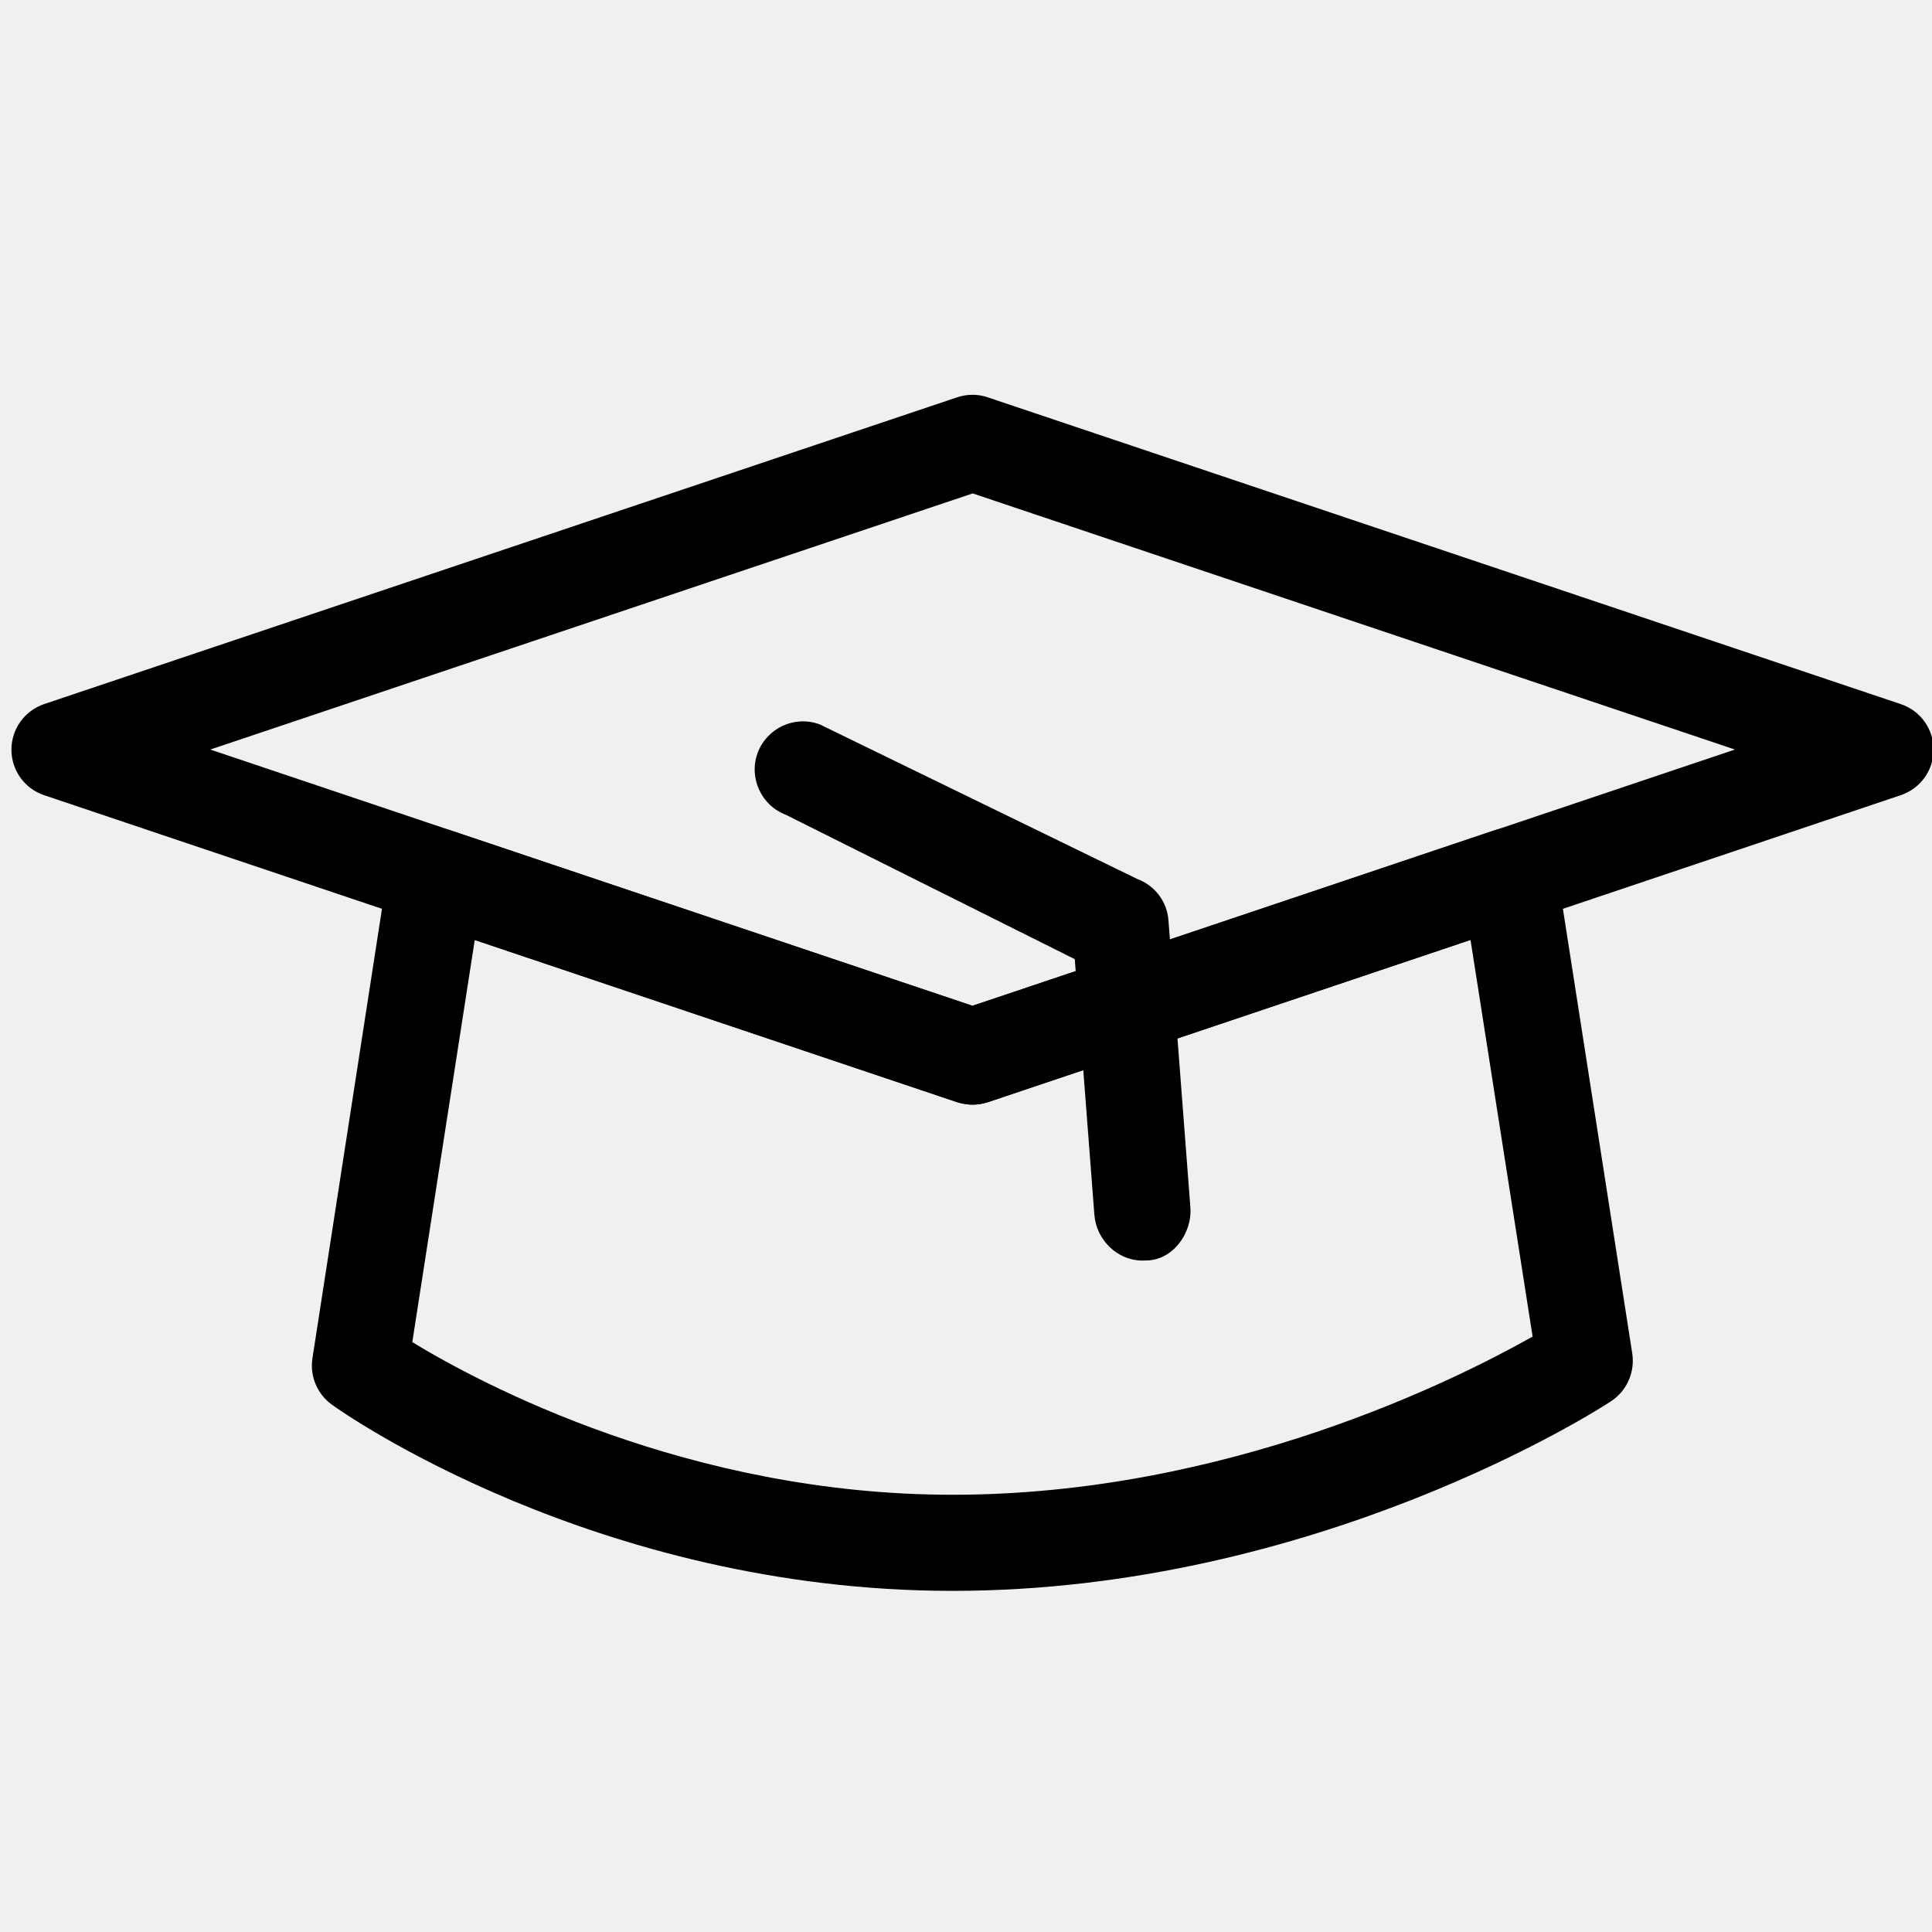
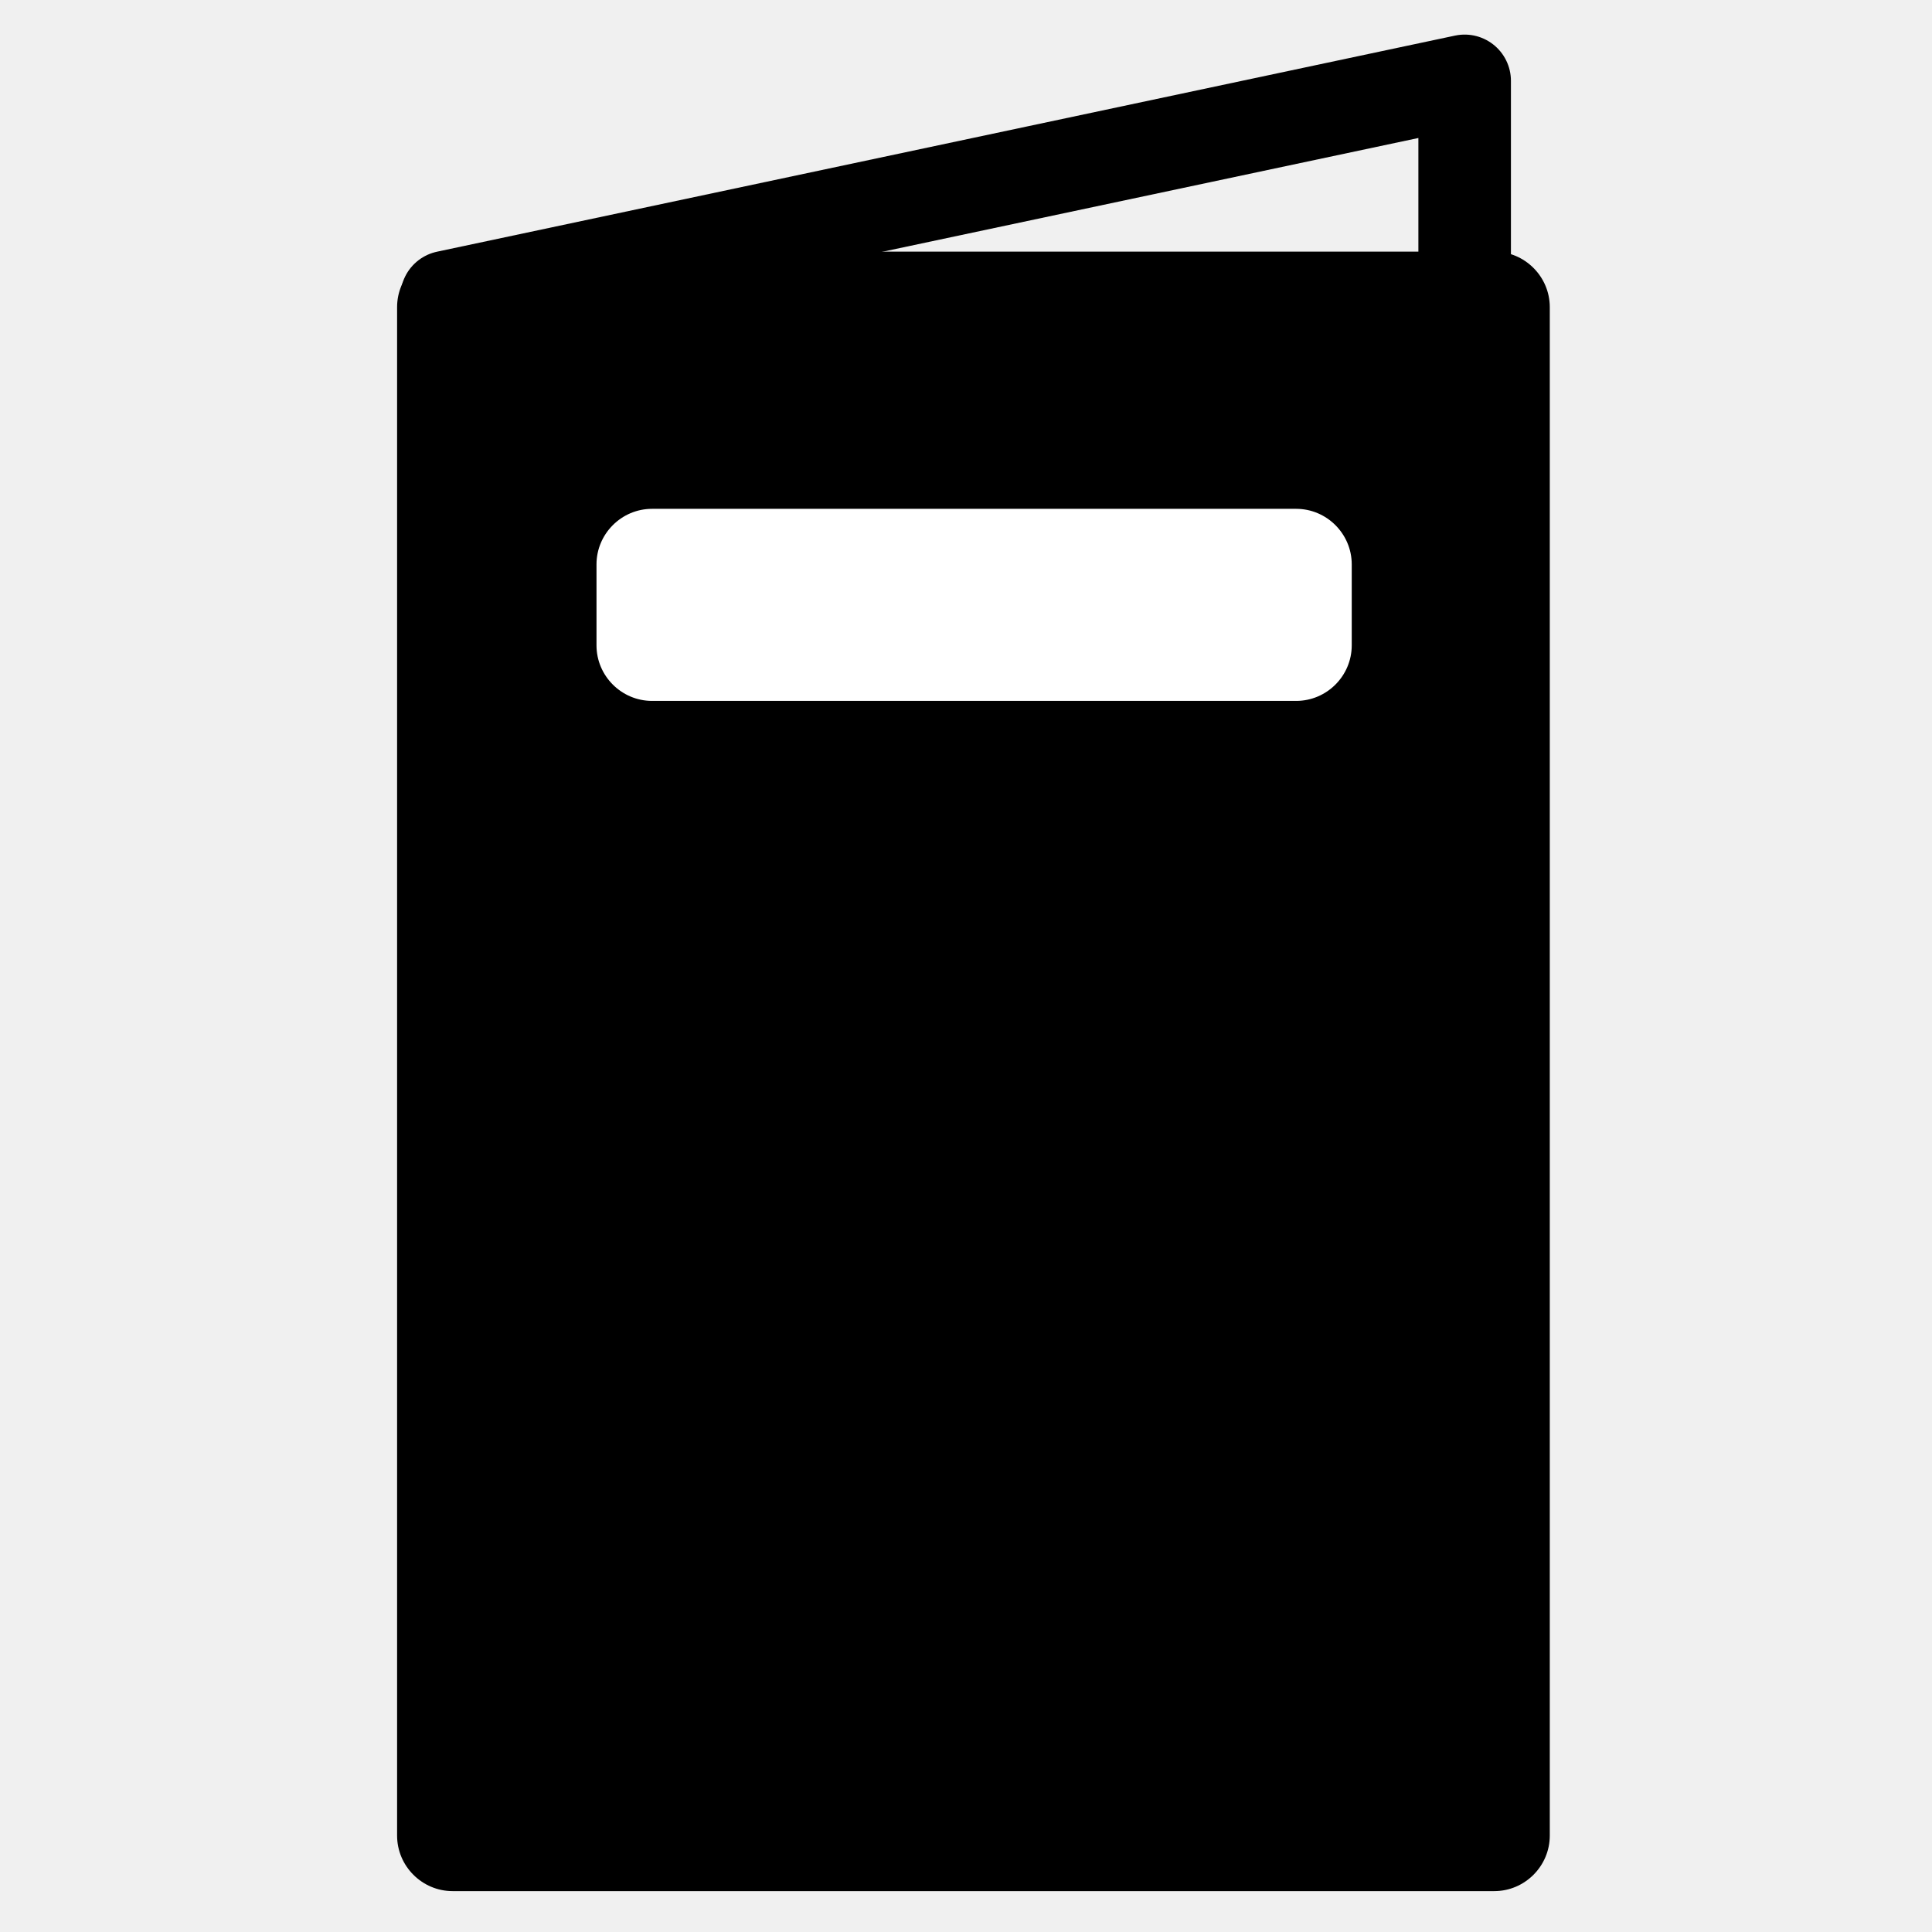
<svg xmlns="http://www.w3.org/2000/svg" version="1.1" id="Calque_1" x="0px" y="0px" width="27.129px" height="27.129px" viewBox="8.269 4.582 27.129 27.129" enable-background="new 8.269 4.582 27.129 27.129" xml:space="preserve">
  <defs id="defs3327" />
-   <g transform="matrix(1.349523,0,0,1.349523,0.07869421,0.07878055)" id="g6485">
-     <g id="g6487">
-       <path d="M 15.98,19.89 C 12.277,19.89 9.634,18.035 9.523,17.953 9.37,17.843 9.291,17.656 9.32,17.47 l 0.788,-5.094 c 0.022,-0.146 0.108,-0.274 0.234,-0.351 0.126,-0.079 0.278,-0.095 0.419,-0.047 l 5.425,1.824 5.427,-1.824 c 0.141,-0.047 0.293,-0.03 0.42,0.046 0.125,0.077 0.211,0.205 0.233,0.351 l 0.787,5.046 c 0.029,0.194 -0.057,0.389 -0.221,0.496 -0.121,0.081 -3.061,1.973 -6.852,1.973 z m -5.621,-2.588 c 0.714,0.434 2.872,1.588 5.622,1.588 2.865,0 5.25,-1.203 6.035,-1.646 l -0.646,-4.127 -5.021,1.688 c -0.104,0.034 -0.216,0.034 -0.318,0 l -5.022,-1.688 -0.65,4.185 z" id="path6489" />
-     </g>
-     <g id="g6491">
-       <path d="m 16.188,14.831 c -0.055,0 -0.106,-0.01 -0.16,-0.025 l -9.5,-3.195 c -0.203,-0.068 -0.34,-0.259 -0.34,-0.474 0,-0.215 0.137,-0.405 0.34,-0.474 l 9.5,-3.192 c 0.104,-0.035 0.216,-0.035 0.318,0 l 9.5,3.192 c 0.205,0.068 0.342,0.259 0.342,0.474 0,0.215 -0.137,0.405 -0.342,0.474 l -9.5,3.195 c -0.05,0.015 -0.105,0.025 -0.158,0.025 z M 8.257,11.136 16.19,13.803 24.121,11.136 16.19,8.471 8.257,11.136 z" id="path6493" />
-     </g>
-     <g id="g6495">
-       <path d="m 17.954,16.453 c -0.259,0 -0.479,-0.216 -0.498,-0.478 l -0.204,-2.658 -3.006,-1.502 c -0.258,-0.098 -0.389,-0.388 -0.293,-0.646 0.098,-0.259 0.386,-0.391 0.645,-0.295 l 3.305,1.609 c 0.183,0.068 0.31,0.236 0.324,0.431 l 0.228,2.985 c 0.021,0.273 -0.187,0.553 -0.461,0.553 -0.015,10e-4 -0.027,10e-4 -0.04,10e-4 z" id="path6497" />
-     </g>
-   </g>
+   <path d="m 29.251,31.137 -14.626,0 c -0.429,0 -0.78,-0.351 -0.78,-0.78 l 0,-21.462 c 0,-0.429 0.351,-0.78 0.78,-0.78 l 14.626,0 c 0.429,0 0.78,0.351 0.78,0.78 l 0,21.462 c 0,0.429 -0.351,0.78 -0.78,0.78 z" id="path7" />
+   <polyline class="st0" points="188.3,264.7 408.3,218 408.3,262.9 " id="polyline9" transform="matrix(0.06497745,0,0,0.06497745,2.305346,-8.447592)" style="fill:none;stroke:#000000;stroke-width:20;stroke-linecap:round;stroke-linejoin:round;stroke-miterlimit:10" />
+   <path class="st1" d="m 26.47,14.424 -9.045,0 c -0.429,0 -0.78,-0.351 -0.78,-0.78 l 0,-1.137 c 0,-0.429 0.351,-0.78 0.78,-0.78 l 9.045,0 c 0.429,0 0.78,0.351 0.78,0.78 l 0,1.137 c 0,0.429 -0.351,0.78 -0.78,0.78 z" id="path11" style="fill:#ffffff" />
</svg>
